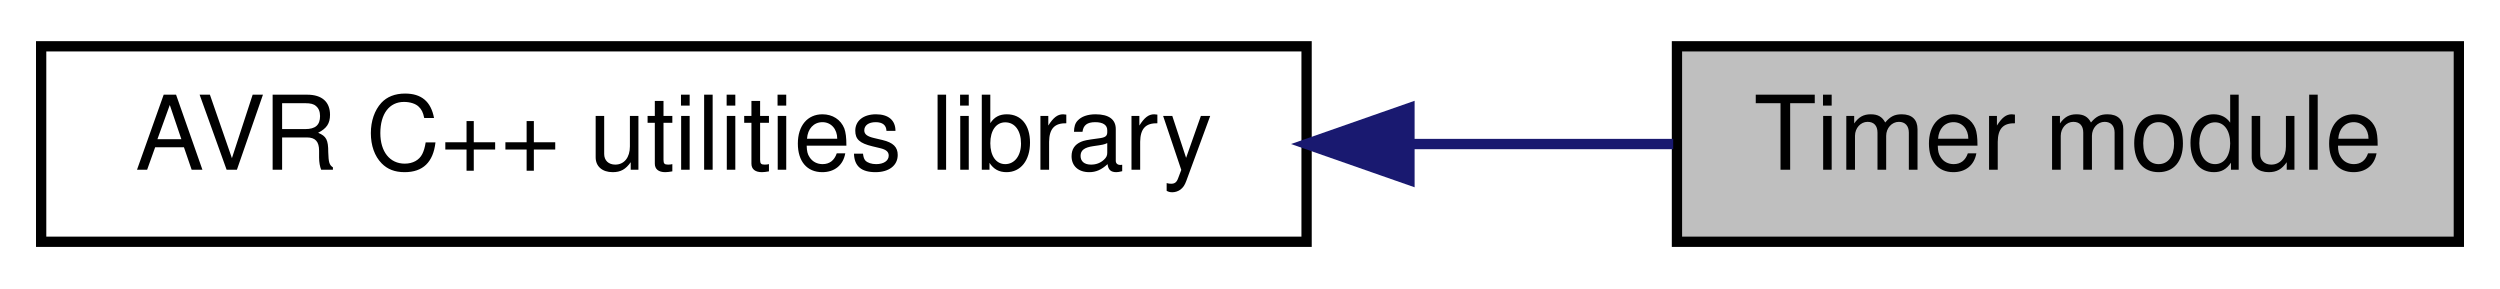
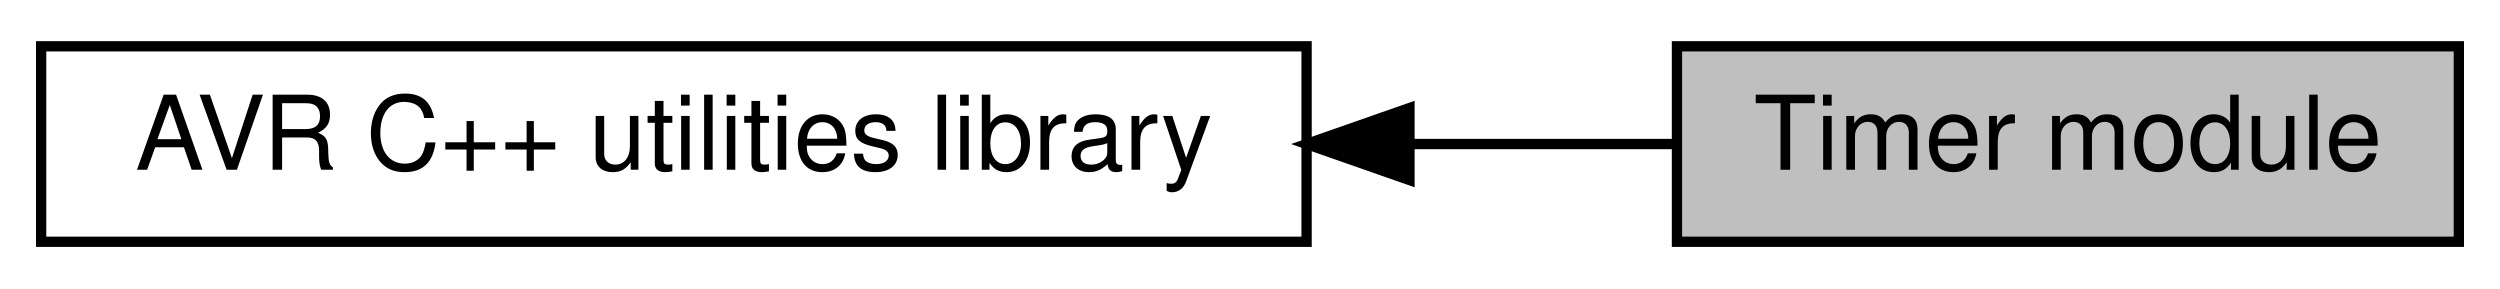
<svg xmlns="http://www.w3.org/2000/svg" xmlns:xlink="http://www.w3.org/1999/xlink" width="243pt" height="28pt" viewBox="0.00 0.00 243.00 28.00">
  <g id="graph0" class="graph" transform="scale(1 1) rotate(0) translate(4 24)">
    <g id="node1" class="node">
      <polygon fill="#bfbfbf" stroke="black" points="159,-0.5 159,-19.5 235,-19.5 235,-0.5 159,-0.5" />
      <text text-anchor="middle" x="197" y="-7.5" font-family="Helvetica,sans-Serif" font-size="10.00">Timer module</text>
    </g>
    <g id="node2" class="node">
      <g id="a_node2">
        <a xlink:href="group__libtarget.html" target="_top" xlink:title="AVR dependent utilities for usage with C++. ">
          <polygon fill="none" stroke="black" points="0,-0.5 0,-19.5 123,-19.5 123,-0.5 0,-0.5" />
          <text text-anchor="middle" x="61.5" y="-7.5" font-family="Helvetica,sans-Serif" font-size="10.00">AVR C++ utilities library</text>
        </a>
      </g>
    </g>
    <g id="edge1" class="edge">
-       <path fill="none" stroke="midnightblue" d="M133.275,-10C142.022,-10 150.677,-10 158.635,-10" />
-       <polygon fill="midnightblue" stroke="midnightblue" points="133,-6.5 123,-10 133,-13.5 133,-6.5" />
+       <path fill="none" stroke="black" d="M133.275,-10C142.022,-10 150.677,-10 158.635,-10" />
+       <polygon fill="black" stroke="black" points="133,-6.5 123,-10 133,-13.5 133,-6.5" />
    </g>
  </g>
</svg>
